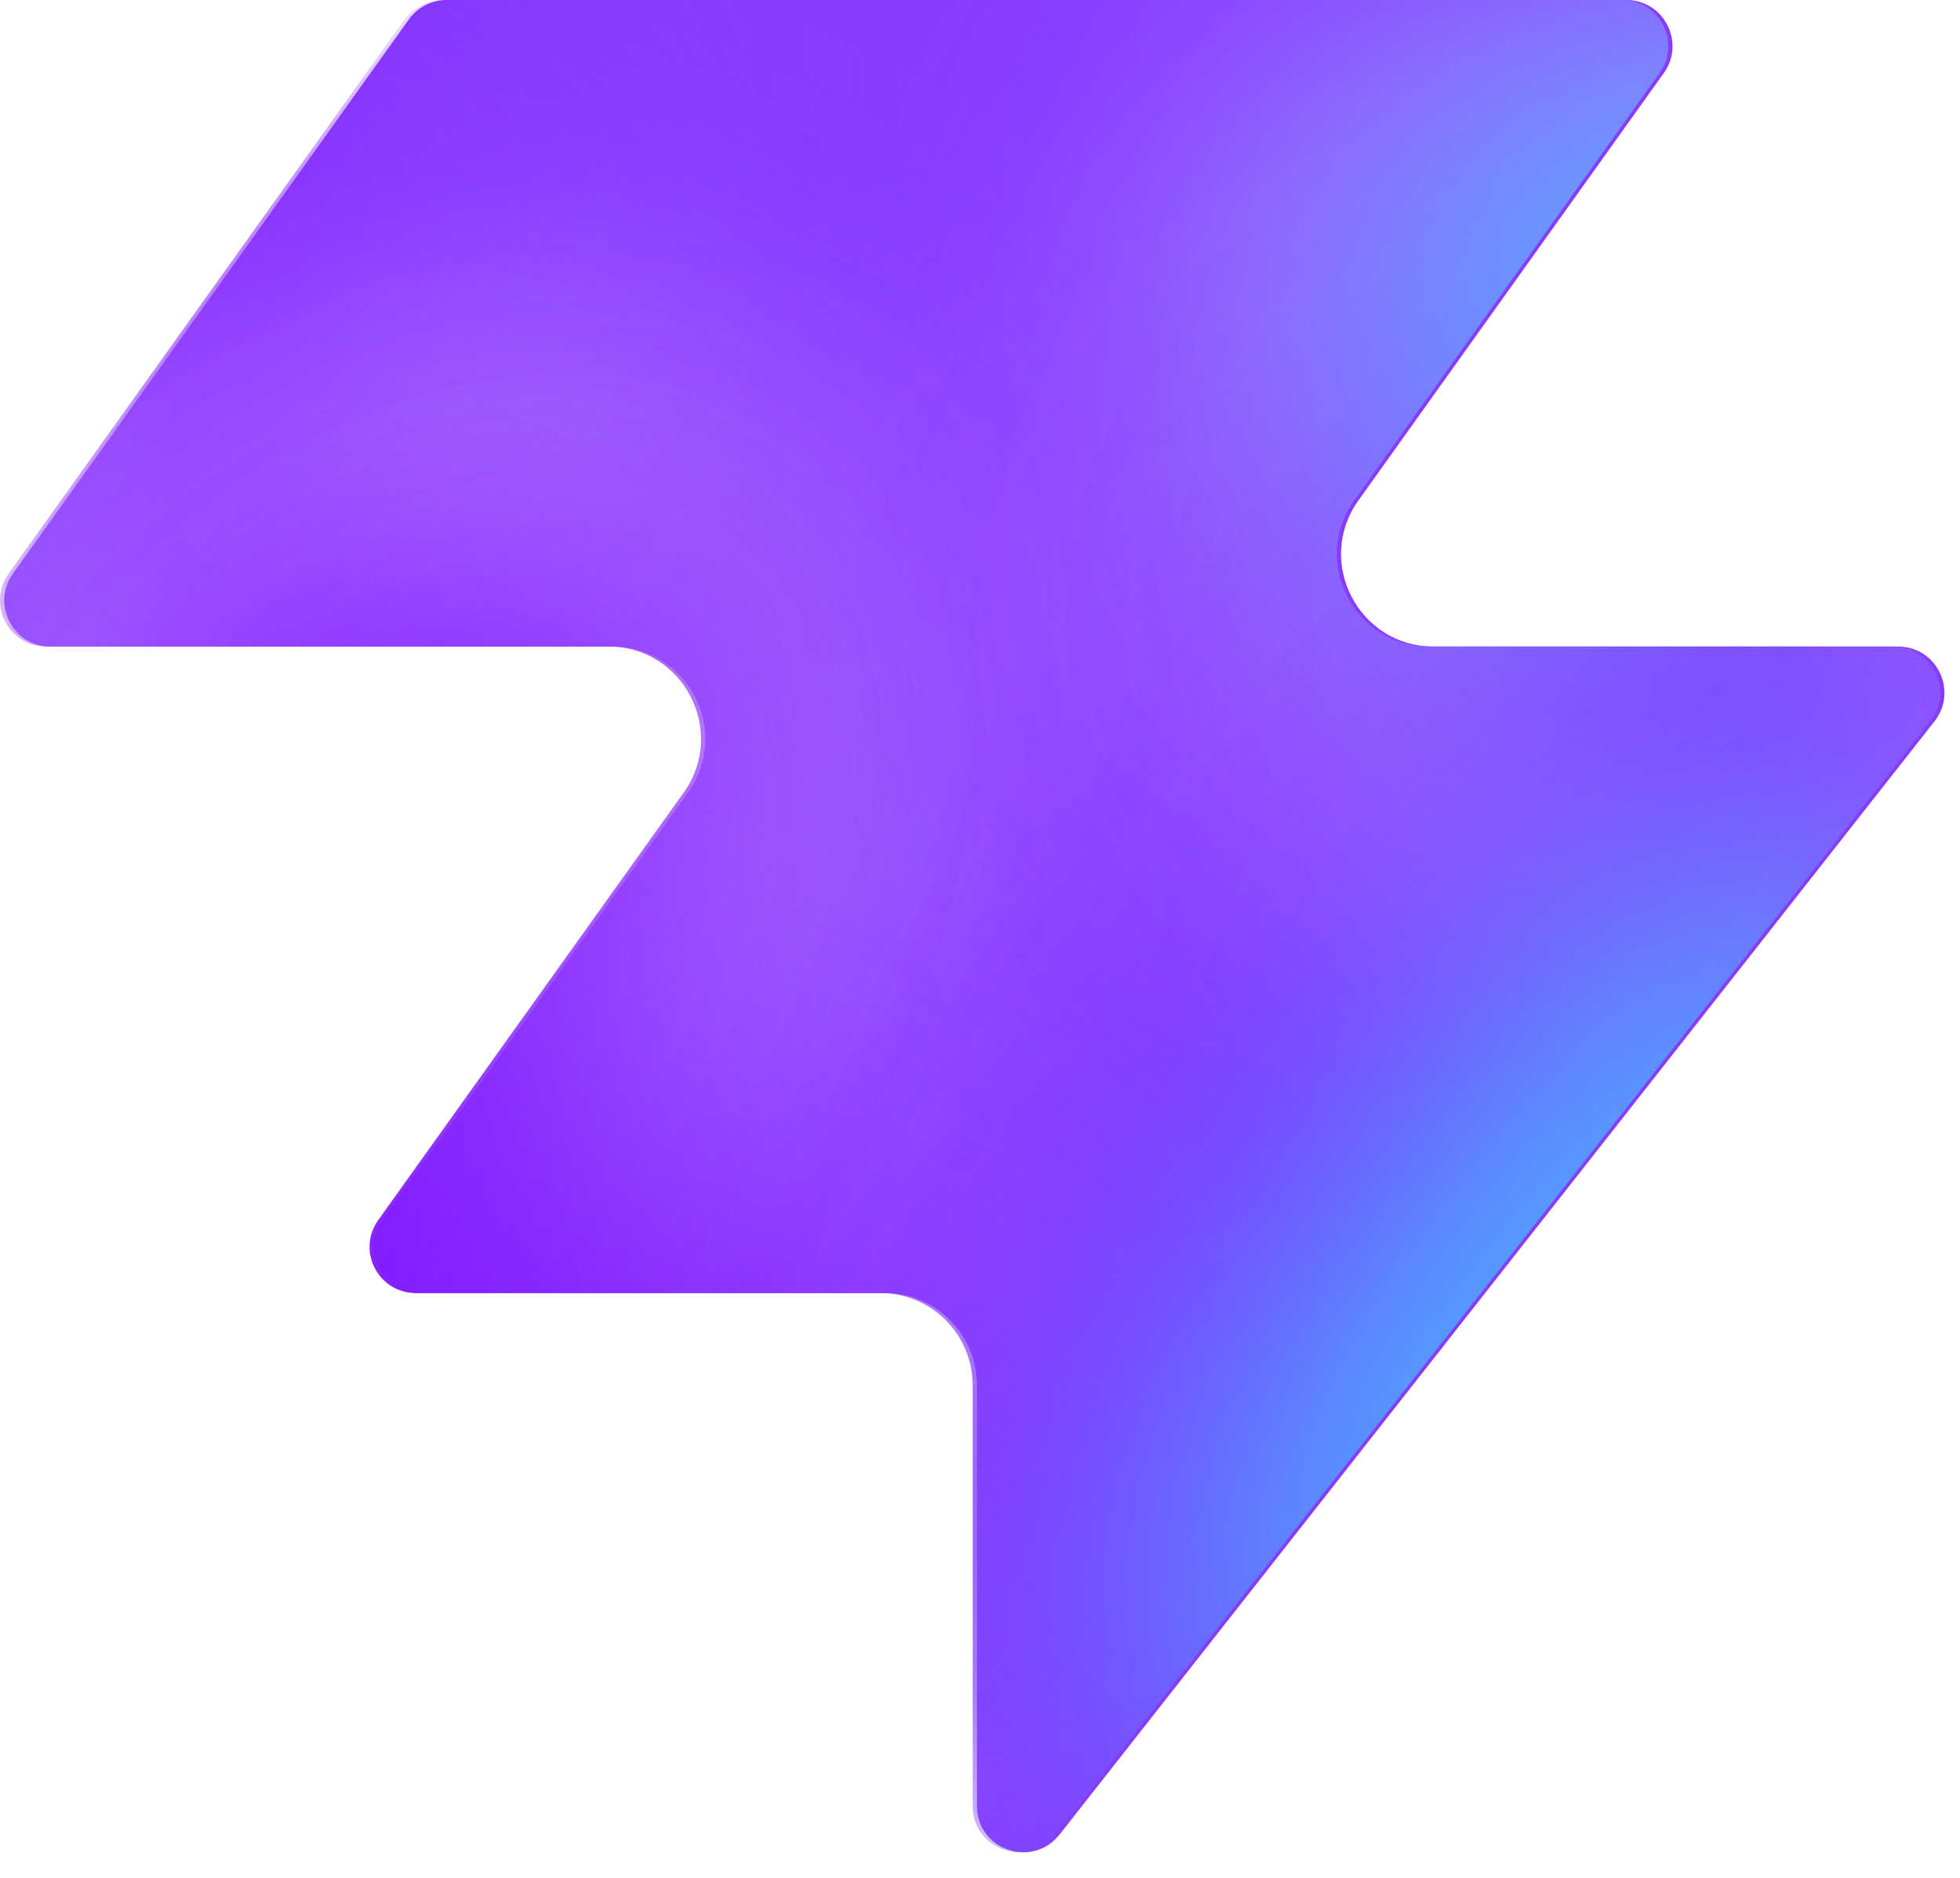
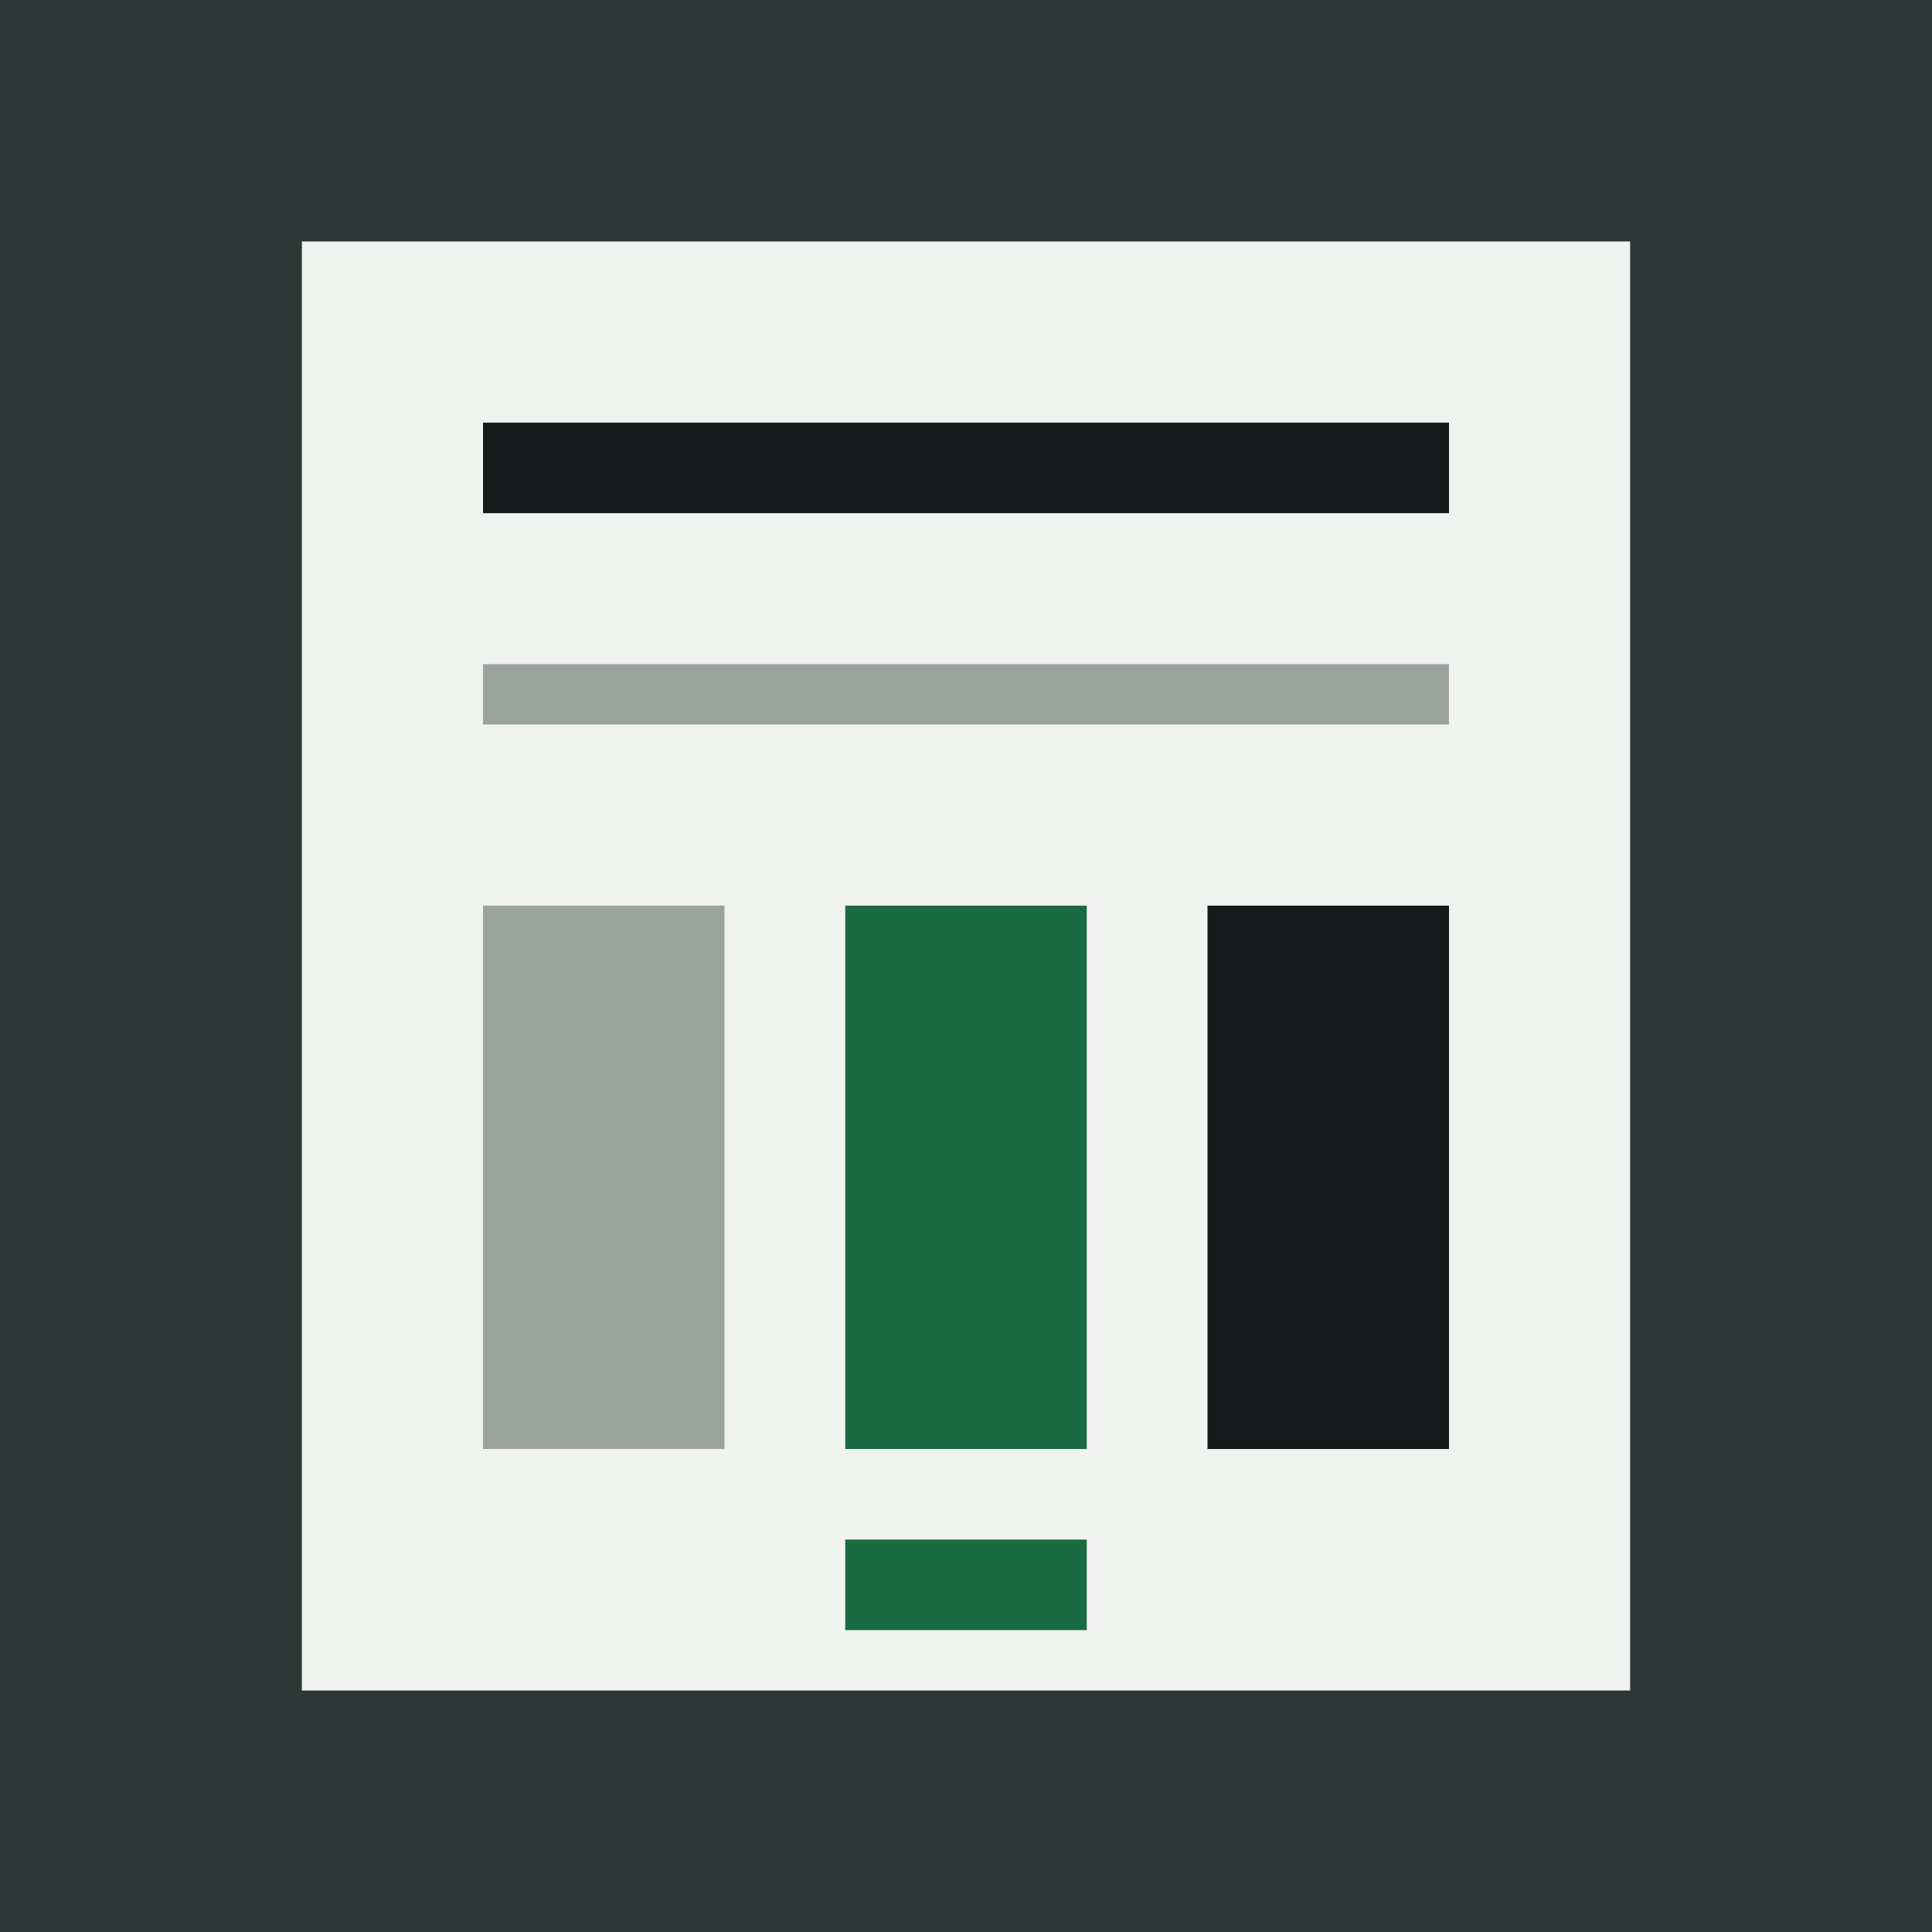
- <svg xmlns="http://www.w3.org/2000/svg" width="48" height="46" fill="none" viewBox="0 0 48 46">
-   <path fill="#863bff" d="M25.946 44.938c-.664.845-2.021.375-2.021-.698V33.937a2.26 2.26 0 0 0-2.262-2.262H10.287c-.92 0-1.456-1.04-.92-1.788l7.48-10.471c1.07-1.497 0-3.578-1.842-3.578H1.237c-.92 0-1.456-1.04-.92-1.788L10.013.474c.214-.297.556-.474.92-.474h28.894c.92 0 1.456 1.04.92 1.788l-7.48 10.471c-1.07 1.498 0 3.579 1.842 3.579h11.377c.943 0 1.473 1.088.89 1.83L25.947 44.94z" style="fill:#863bff;fill:color(display-p3 .525 .23 1);fill-opacity:1" />
-   <mask id="a" width="48" height="46" x="0" y="0" maskUnits="userSpaceOnUse" style="mask-type:alpha">
-     <path fill="#000" d="M25.842 44.938c-.664.844-2.021.375-2.021-.698V33.937a2.26 2.26 0 0 0-2.262-2.262H10.183c-.92 0-1.456-1.04-.92-1.788l7.48-10.471c1.07-1.498 0-3.579-1.842-3.579H1.133c-.92 0-1.456-1.04-.92-1.787L9.91.473c.214-.297.556-.474.92-.474h28.894c.92 0 1.456 1.04.92 1.788l-7.48 10.471c-1.07 1.498 0 3.578 1.842 3.578h11.377c.943 0 1.473 1.088.89 1.832L25.843 44.94z" style="fill:#000;fill-opacity:1" />
-   </mask>
-   <g mask="url(#a)">
-     <g filter="url(#b)">
-       <ellipse cx="5.508" cy="14.704" fill="#ede6ff" rx="5.508" ry="14.704" style="fill:#ede6ff;fill:color(display-p3 .927 .903 1);fill-opacity:1" transform="matrix(.00324 1 1 -.00324 -4.47 31.516)" />
-     </g>
-     <g filter="url(#c)">
-       <ellipse cx="10.399" cy="29.851" fill="#ede6ff" rx="10.399" ry="29.851" style="fill:#ede6ff;fill:color(display-p3 .927 .903 1);fill-opacity:1" transform="matrix(.00324 1 1 -.00324 -39.328 7.883)" />
-     </g>
-     <g filter="url(#d)">
-       <ellipse cx="5.508" cy="30.487" fill="#7e14ff" rx="5.508" ry="30.487" style="fill:#7e14ff;fill:color(display-p3 .492 .077 1);fill-opacity:1" transform="rotate(89.814 -25.913 -14.639)scale(1 -1)" />
-     </g>
-     <g filter="url(#e)">
-       <ellipse cx="5.508" cy="30.599" fill="#7e14ff" rx="5.508" ry="30.599" style="fill:#7e14ff;fill:color(display-p3 .492 .077 1);fill-opacity:1" transform="rotate(89.814 -32.644 -3.334)scale(1 -1)" />
-     </g>
-     <g filter="url(#f)">
-       <ellipse cx="5.508" cy="30.599" fill="#7e14ff" rx="5.508" ry="30.599" style="fill:#7e14ff;fill:color(display-p3 .492 .077 1);fill-opacity:1" transform="matrix(.00324 1 1 -.00324 -34.34 30.47)" />
-     </g>
-     <g filter="url(#g)">
-       <ellipse cx="14.072" cy="22.078" fill="#ede6ff" rx="14.072" ry="22.078" style="fill:#ede6ff;fill:color(display-p3 .927 .903 1);fill-opacity:1" transform="rotate(93.35 24.506 48.493)scale(-1 1)" />
-     </g>
-     <g filter="url(#h)">
-       <ellipse cx="3.47" cy="21.501" fill="#7e14ff" rx="3.47" ry="21.501" style="fill:#7e14ff;fill:color(display-p3 .492 .077 1);fill-opacity:1" transform="rotate(89.009 28.708 47.59)scale(-1 1)" />
-     </g>
-     <g filter="url(#i)">
-       <ellipse cx="3.47" cy="21.501" fill="#7e14ff" rx="3.47" ry="21.501" style="fill:#7e14ff;fill:color(display-p3 .492 .077 1);fill-opacity:1" transform="rotate(89.009 28.708 47.59)scale(-1 1)" />
-     </g>
-     <g filter="url(#j)">
-       <ellipse cx=".387" cy="8.972" fill="#7e14ff" rx="4.407" ry="29.108" style="fill:#7e14ff;fill:color(display-p3 .492 .077 1);fill-opacity:1" transform="rotate(39.51 .387 8.972)" />
-     </g>
-     <g filter="url(#k)">
-       <ellipse cx="47.523" cy="-6.092" fill="#7e14ff" rx="4.407" ry="29.108" style="fill:#7e14ff;fill:color(display-p3 .492 .077 1);fill-opacity:1" transform="rotate(37.892 47.523 -6.092)" />
-     </g>
-     <g filter="url(#l)">
-       <ellipse cx="41.412" cy="6.333" fill="#47bfff" rx="5.971" ry="9.665" style="fill:#47bfff;fill:color(display-p3 .28 .748 1);fill-opacity:1" transform="rotate(37.892 41.412 6.333)" />
-     </g>
-     <g filter="url(#m)">
-       <ellipse cx="-1.879" cy="38.332" fill="#7e14ff" rx="4.407" ry="29.108" style="fill:#7e14ff;fill:color(display-p3 .492 .077 1);fill-opacity:1" transform="rotate(37.892 -1.88 38.332)" />
-     </g>
-     <g filter="url(#n)">
-       <ellipse cx="-1.879" cy="38.332" fill="#7e14ff" rx="4.407" ry="29.108" style="fill:#7e14ff;fill:color(display-p3 .492 .077 1);fill-opacity:1" transform="rotate(37.892 -1.88 38.332)" />
-     </g>
-     <g filter="url(#o)">
-       <ellipse cx="35.651" cy="29.907" fill="#7e14ff" rx="4.407" ry="29.108" style="fill:#7e14ff;fill:color(display-p3 .492 .077 1);fill-opacity:1" transform="rotate(37.892 35.651 29.907)" />
-     </g>
-     <g filter="url(#p)">
-       <ellipse cx="38.418" cy="32.4" fill="#47bfff" rx="5.971" ry="15.297" style="fill:#47bfff;fill:color(display-p3 .28 .748 1);fill-opacity:1" transform="rotate(37.892 38.418 32.4)" />
-     </g>
-   </g>
-   <defs>
-     <filter id="b" width="60.045" height="41.654" x="-19.77" y="16.149" color-interpolation-filters="sRGB" filterUnits="userSpaceOnUse">
-       <feFlood flood-opacity="0" result="BackgroundImageFix" />
-       <feBlend in="SourceGraphic" in2="BackgroundImageFix" result="shape" />
-       <feGaussianBlur result="effect1_foregroundBlur_2002_17158" stdDeviation="7.659" />
-     </filter>
-     <filter id="c" width="90.34" height="51.437" x="-54.613" y="-7.533" color-interpolation-filters="sRGB" filterUnits="userSpaceOnUse">
-       <feFlood flood-opacity="0" result="BackgroundImageFix" />
-       <feBlend in="SourceGraphic" in2="BackgroundImageFix" result="shape" />
-       <feGaussianBlur result="effect1_foregroundBlur_2002_17158" stdDeviation="7.659" />
-     </filter>
-     <filter id="d" width="79.355" height="29.4" x="-49.64" y="2.03" color-interpolation-filters="sRGB" filterUnits="userSpaceOnUse">
-       <feFlood flood-opacity="0" result="BackgroundImageFix" />
-       <feBlend in="SourceGraphic" in2="BackgroundImageFix" result="shape" />
-       <feGaussianBlur result="effect1_foregroundBlur_2002_17158" stdDeviation="4.596" />
-     </filter>
-     <filter id="e" width="79.579" height="29.4" x="-45.045" y="20.029" color-interpolation-filters="sRGB" filterUnits="userSpaceOnUse">
-       <feFlood flood-opacity="0" result="BackgroundImageFix" />
-       <feBlend in="SourceGraphic" in2="BackgroundImageFix" result="shape" />
-       <feGaussianBlur result="effect1_foregroundBlur_2002_17158" stdDeviation="4.596" />
-     </filter>
-     <filter id="f" width="79.579" height="29.4" x="-43.513" y="21.178" color-interpolation-filters="sRGB" filterUnits="userSpaceOnUse">
-       <feFlood flood-opacity="0" result="BackgroundImageFix" />
-       <feBlend in="SourceGraphic" in2="BackgroundImageFix" result="shape" />
-       <feGaussianBlur result="effect1_foregroundBlur_2002_17158" stdDeviation="4.596" />
-     </filter>
-     <filter id="g" width="74.749" height="58.852" x="15.756" y="-17.901" color-interpolation-filters="sRGB" filterUnits="userSpaceOnUse">
-       <feFlood flood-opacity="0" result="BackgroundImageFix" />
-       <feBlend in="SourceGraphic" in2="BackgroundImageFix" result="shape" />
-       <feGaussianBlur result="effect1_foregroundBlur_2002_17158" stdDeviation="7.659" />
-     </filter>
-     <filter id="h" width="61.377" height="25.362" x="23.548" y="2.284" color-interpolation-filters="sRGB" filterUnits="userSpaceOnUse">
-       <feFlood flood-opacity="0" result="BackgroundImageFix" />
-       <feBlend in="SourceGraphic" in2="BackgroundImageFix" result="shape" />
-       <feGaussianBlur result="effect1_foregroundBlur_2002_17158" stdDeviation="4.596" />
-     </filter>
-     <filter id="i" width="61.377" height="25.362" x="23.548" y="2.284" color-interpolation-filters="sRGB" filterUnits="userSpaceOnUse">
-       <feFlood flood-opacity="0" result="BackgroundImageFix" />
-       <feBlend in="SourceGraphic" in2="BackgroundImageFix" result="shape" />
-       <feGaussianBlur result="effect1_foregroundBlur_2002_17158" stdDeviation="4.596" />
-     </filter>
-     <filter id="j" width="56.045" height="63.649" x="-27.636" y="-22.853" color-interpolation-filters="sRGB" filterUnits="userSpaceOnUse">
-       <feFlood flood-opacity="0" result="BackgroundImageFix" />
-       <feBlend in="SourceGraphic" in2="BackgroundImageFix" result="shape" />
-       <feGaussianBlur result="effect1_foregroundBlur_2002_17158" stdDeviation="4.596" />
-     </filter>
-     <filter id="k" width="54.814" height="64.646" x="20.116" y="-38.415" color-interpolation-filters="sRGB" filterUnits="userSpaceOnUse">
-       <feFlood flood-opacity="0" result="BackgroundImageFix" />
-       <feBlend in="SourceGraphic" in2="BackgroundImageFix" result="shape" />
-       <feGaussianBlur result="effect1_foregroundBlur_2002_17158" stdDeviation="4.596" />
-     </filter>
-     <filter id="l" width="33.541" height="35.313" x="24.641" y="-11.323" color-interpolation-filters="sRGB" filterUnits="userSpaceOnUse">
-       <feFlood flood-opacity="0" result="BackgroundImageFix" />
-       <feBlend in="SourceGraphic" in2="BackgroundImageFix" result="shape" />
-       <feGaussianBlur result="effect1_foregroundBlur_2002_17158" stdDeviation="4.596" />
-     </filter>
-     <filter id="m" width="54.814" height="64.646" x="-29.286" y="6.009" color-interpolation-filters="sRGB" filterUnits="userSpaceOnUse">
-       <feFlood flood-opacity="0" result="BackgroundImageFix" />
-       <feBlend in="SourceGraphic" in2="BackgroundImageFix" result="shape" />
-       <feGaussianBlur result="effect1_foregroundBlur_2002_17158" stdDeviation="4.596" />
-     </filter>
-     <filter id="n" width="54.814" height="64.646" x="-29.286" y="6.009" color-interpolation-filters="sRGB" filterUnits="userSpaceOnUse">
-       <feFlood flood-opacity="0" result="BackgroundImageFix" />
-       <feBlend in="SourceGraphic" in2="BackgroundImageFix" result="shape" />
-       <feGaussianBlur result="effect1_foregroundBlur_2002_17158" stdDeviation="4.596" />
-     </filter>
-     <filter id="o" width="54.814" height="64.646" x="8.244" y="-2.416" color-interpolation-filters="sRGB" filterUnits="userSpaceOnUse">
-       <feFlood flood-opacity="0" result="BackgroundImageFix" />
-       <feBlend in="SourceGraphic" in2="BackgroundImageFix" result="shape" />
-       <feGaussianBlur result="effect1_foregroundBlur_2002_17158" stdDeviation="4.596" />
-     </filter>
-     <filter id="p" width="39.409" height="43.623" x="18.713" y="10.588" color-interpolation-filters="sRGB" filterUnits="userSpaceOnUse">
-       <feFlood flood-opacity="0" result="BackgroundImageFix" />
-       <feBlend in="SourceGraphic" in2="BackgroundImageFix" result="shape" />
-       <feGaussianBlur result="effect1_foregroundBlur_2002_17158" stdDeviation="4.596" />
-     </filter>
-   </defs>
+ <svg xmlns="http://www.w3.org/2000/svg" viewBox="0 0 32 32" width="32" height="32">
+   <rect width="32" height="32" fill="#2c3836" />
+   <rect x="5" y="4" width="22" height="24" fill="#f1f3f1" />
+   <rect x="8" y="7" width="16" height="1.5" fill="#15191a" />
+   <rect x="8" y="11" width="16" height="1" fill="#9ba39f" />
+   <rect x="8" y="15" width="4" height="9" fill="#9ba39f" />
+   <rect x="14" y="15" width="4" height="9" fill="#1a6b41" />
+   <rect x="20" y="15" width="4" height="9" fill="#15191a" />
+   <rect x="14" y="25.5" width="4" height="1.5" fill="#1a6b41" />
</svg>
